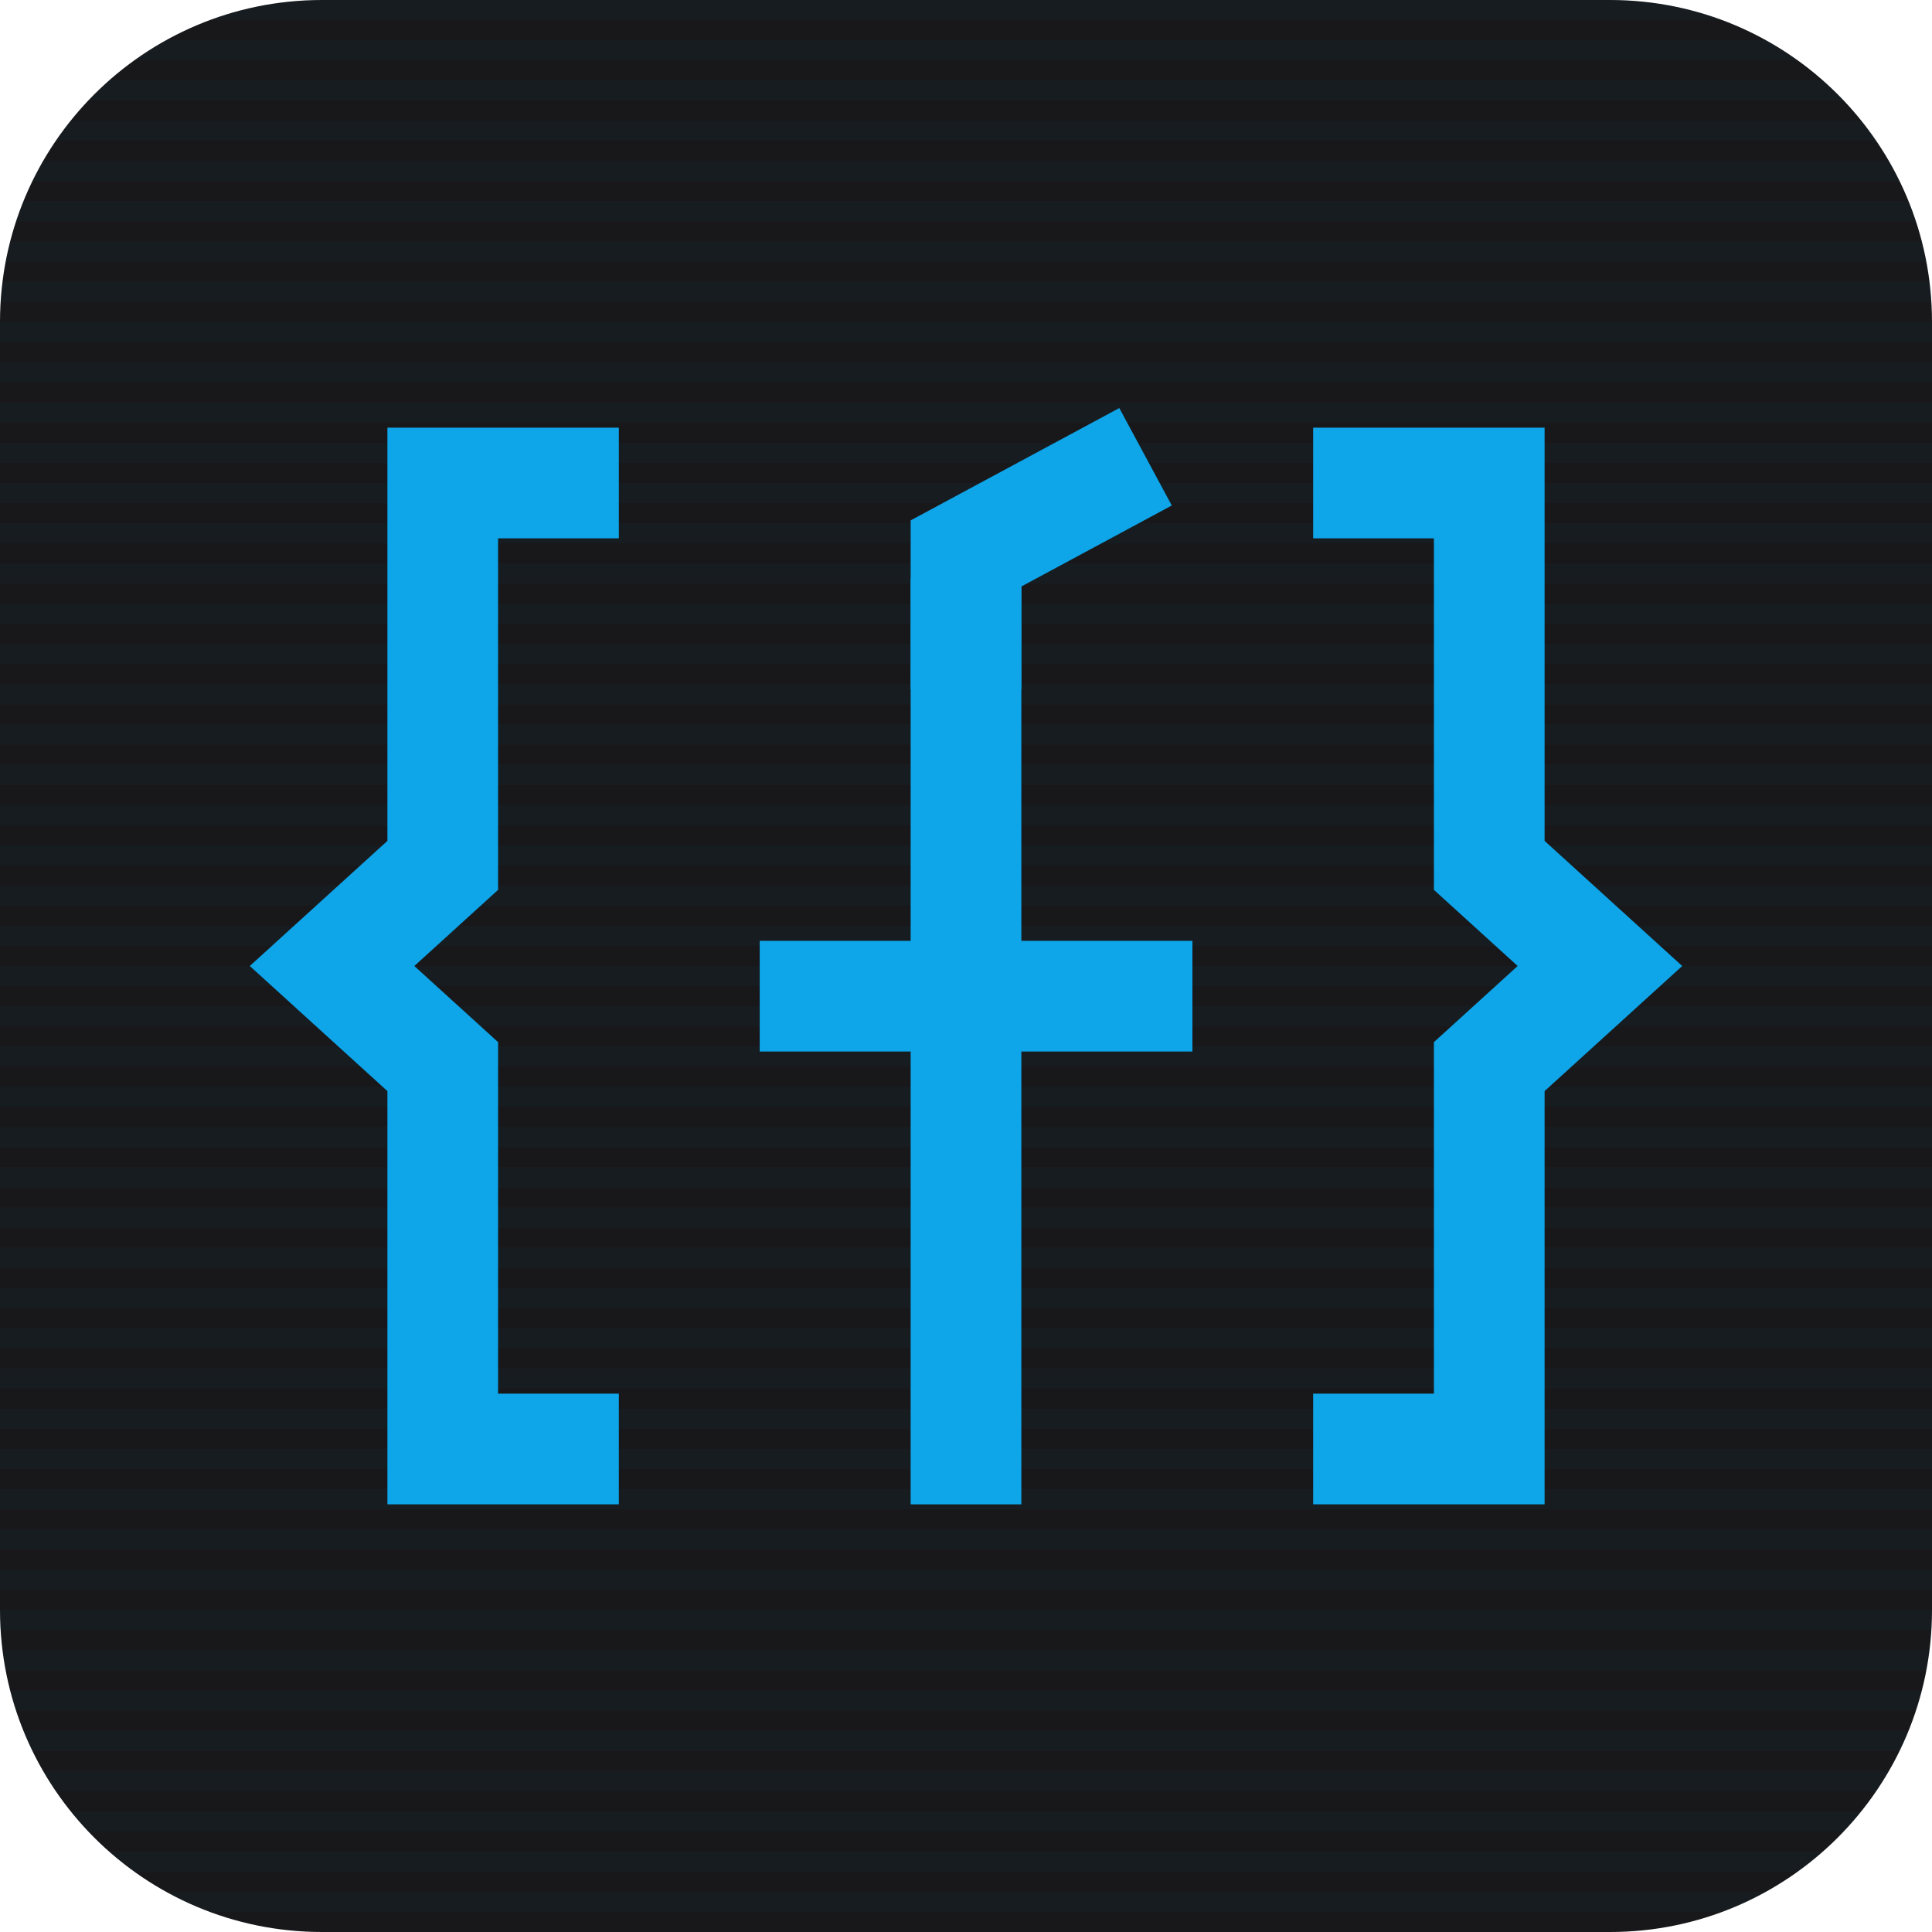
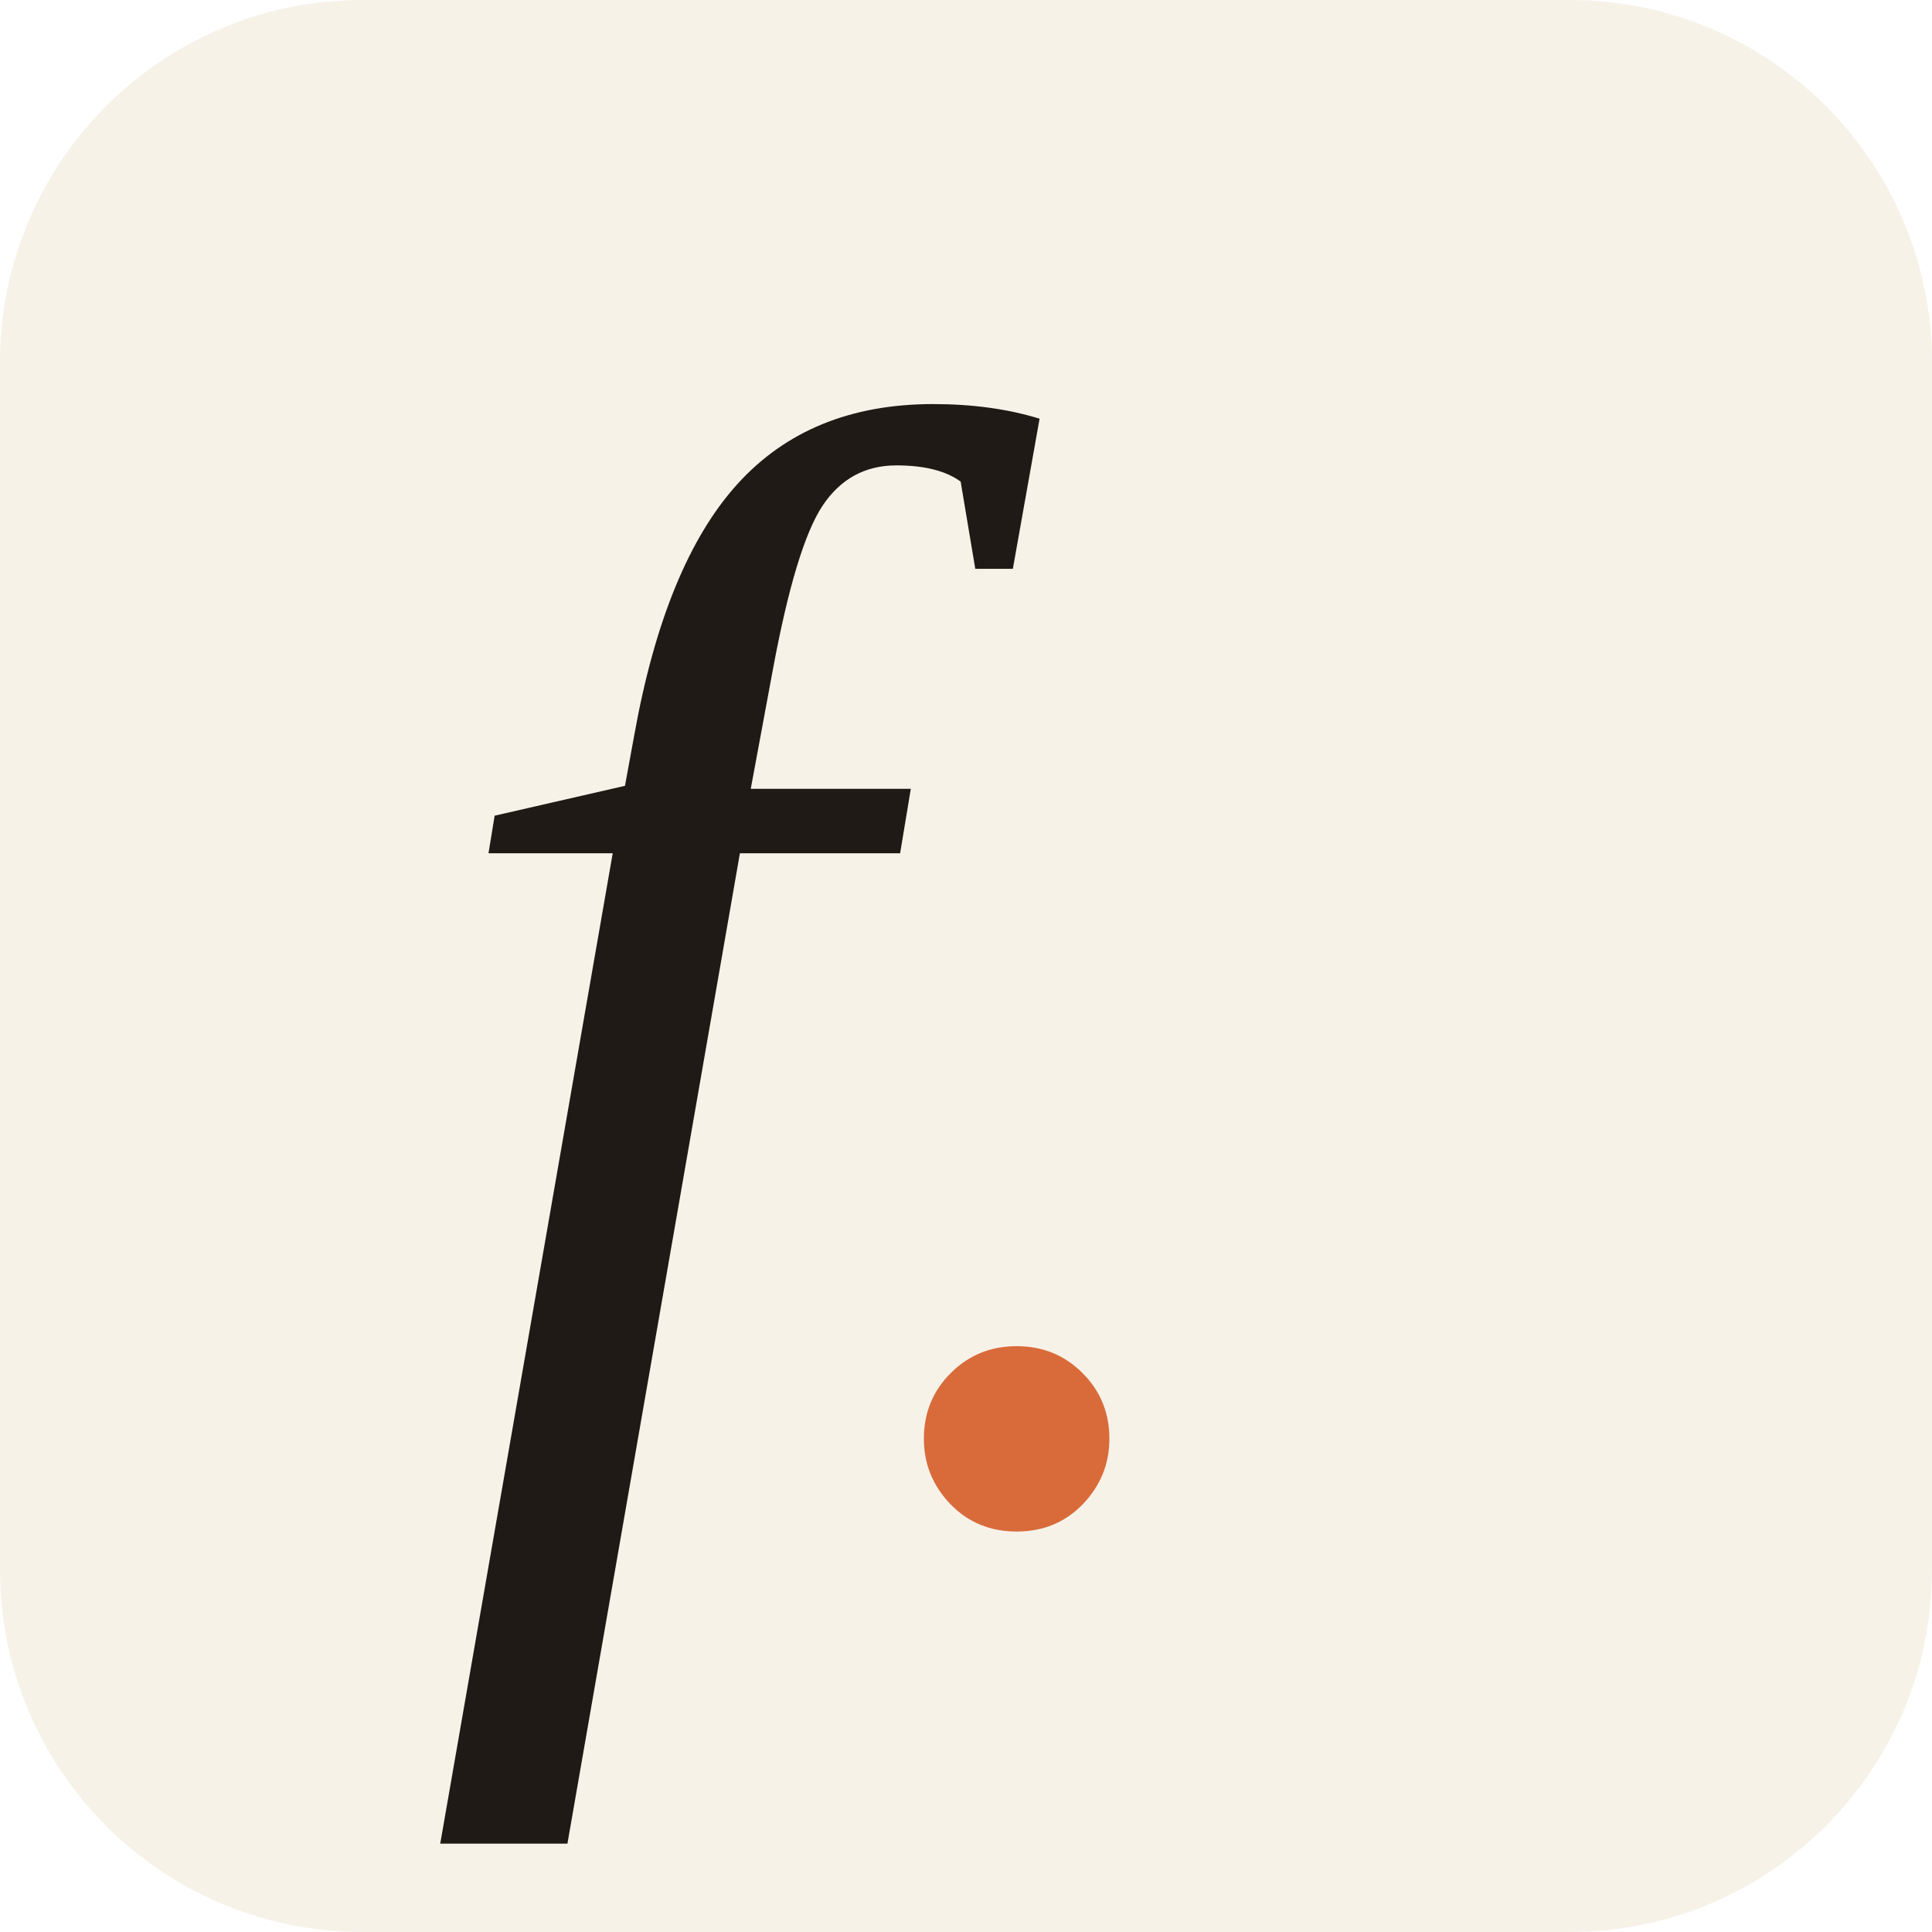
<svg xmlns="http://www.w3.org/2000/svg" width="192" height="192" viewBox="0 0 192 192">
-   <rect width="192" height="192" rx="32" fill="#18181b" />
-   <defs>
-     <pattern id="scanlines" width="4" height="4" patternUnits="userSpaceOnUse">
-       <rect width="4" height="2" fill="#0ea5e9" opacity="0.03" />
-     </pattern>
-   </defs>
-   <rect width="192" height="192" rx="32" fill="url(#scanlines)" />
-   <g fill="none" stroke="#0ea5e9" stroke-width="11" stroke-linecap="square" stroke-linejoin="miter">
-     <polyline points="56,48 44,48 44,86 33,96 44,106 44,144 56,144" />
-     <line x1="96" y1="63" x2="96" y2="144" />
-     <line x1="81" y1="99" x2="113" y2="99" />
-     <polyline points="96,63 96,55 109,48" />
-     <polyline points="136,48 148,48 148,86 159,96 148,106 148,144 136,144" />
-   </g>
+   <rect width="192" height="192" rx="36" fill="#F7F2E8" />
+   <text x="42" y="150" font-family="Instrument Serif, Georgia, 'Times New Roman', serif" font-style="italic" font-weight="400" font-size="156" letter-spacing="-0.02em" fill="#1F1A15">f<tspan fill="#D96B3B">.</tspan>
+   </text>
</svg>
